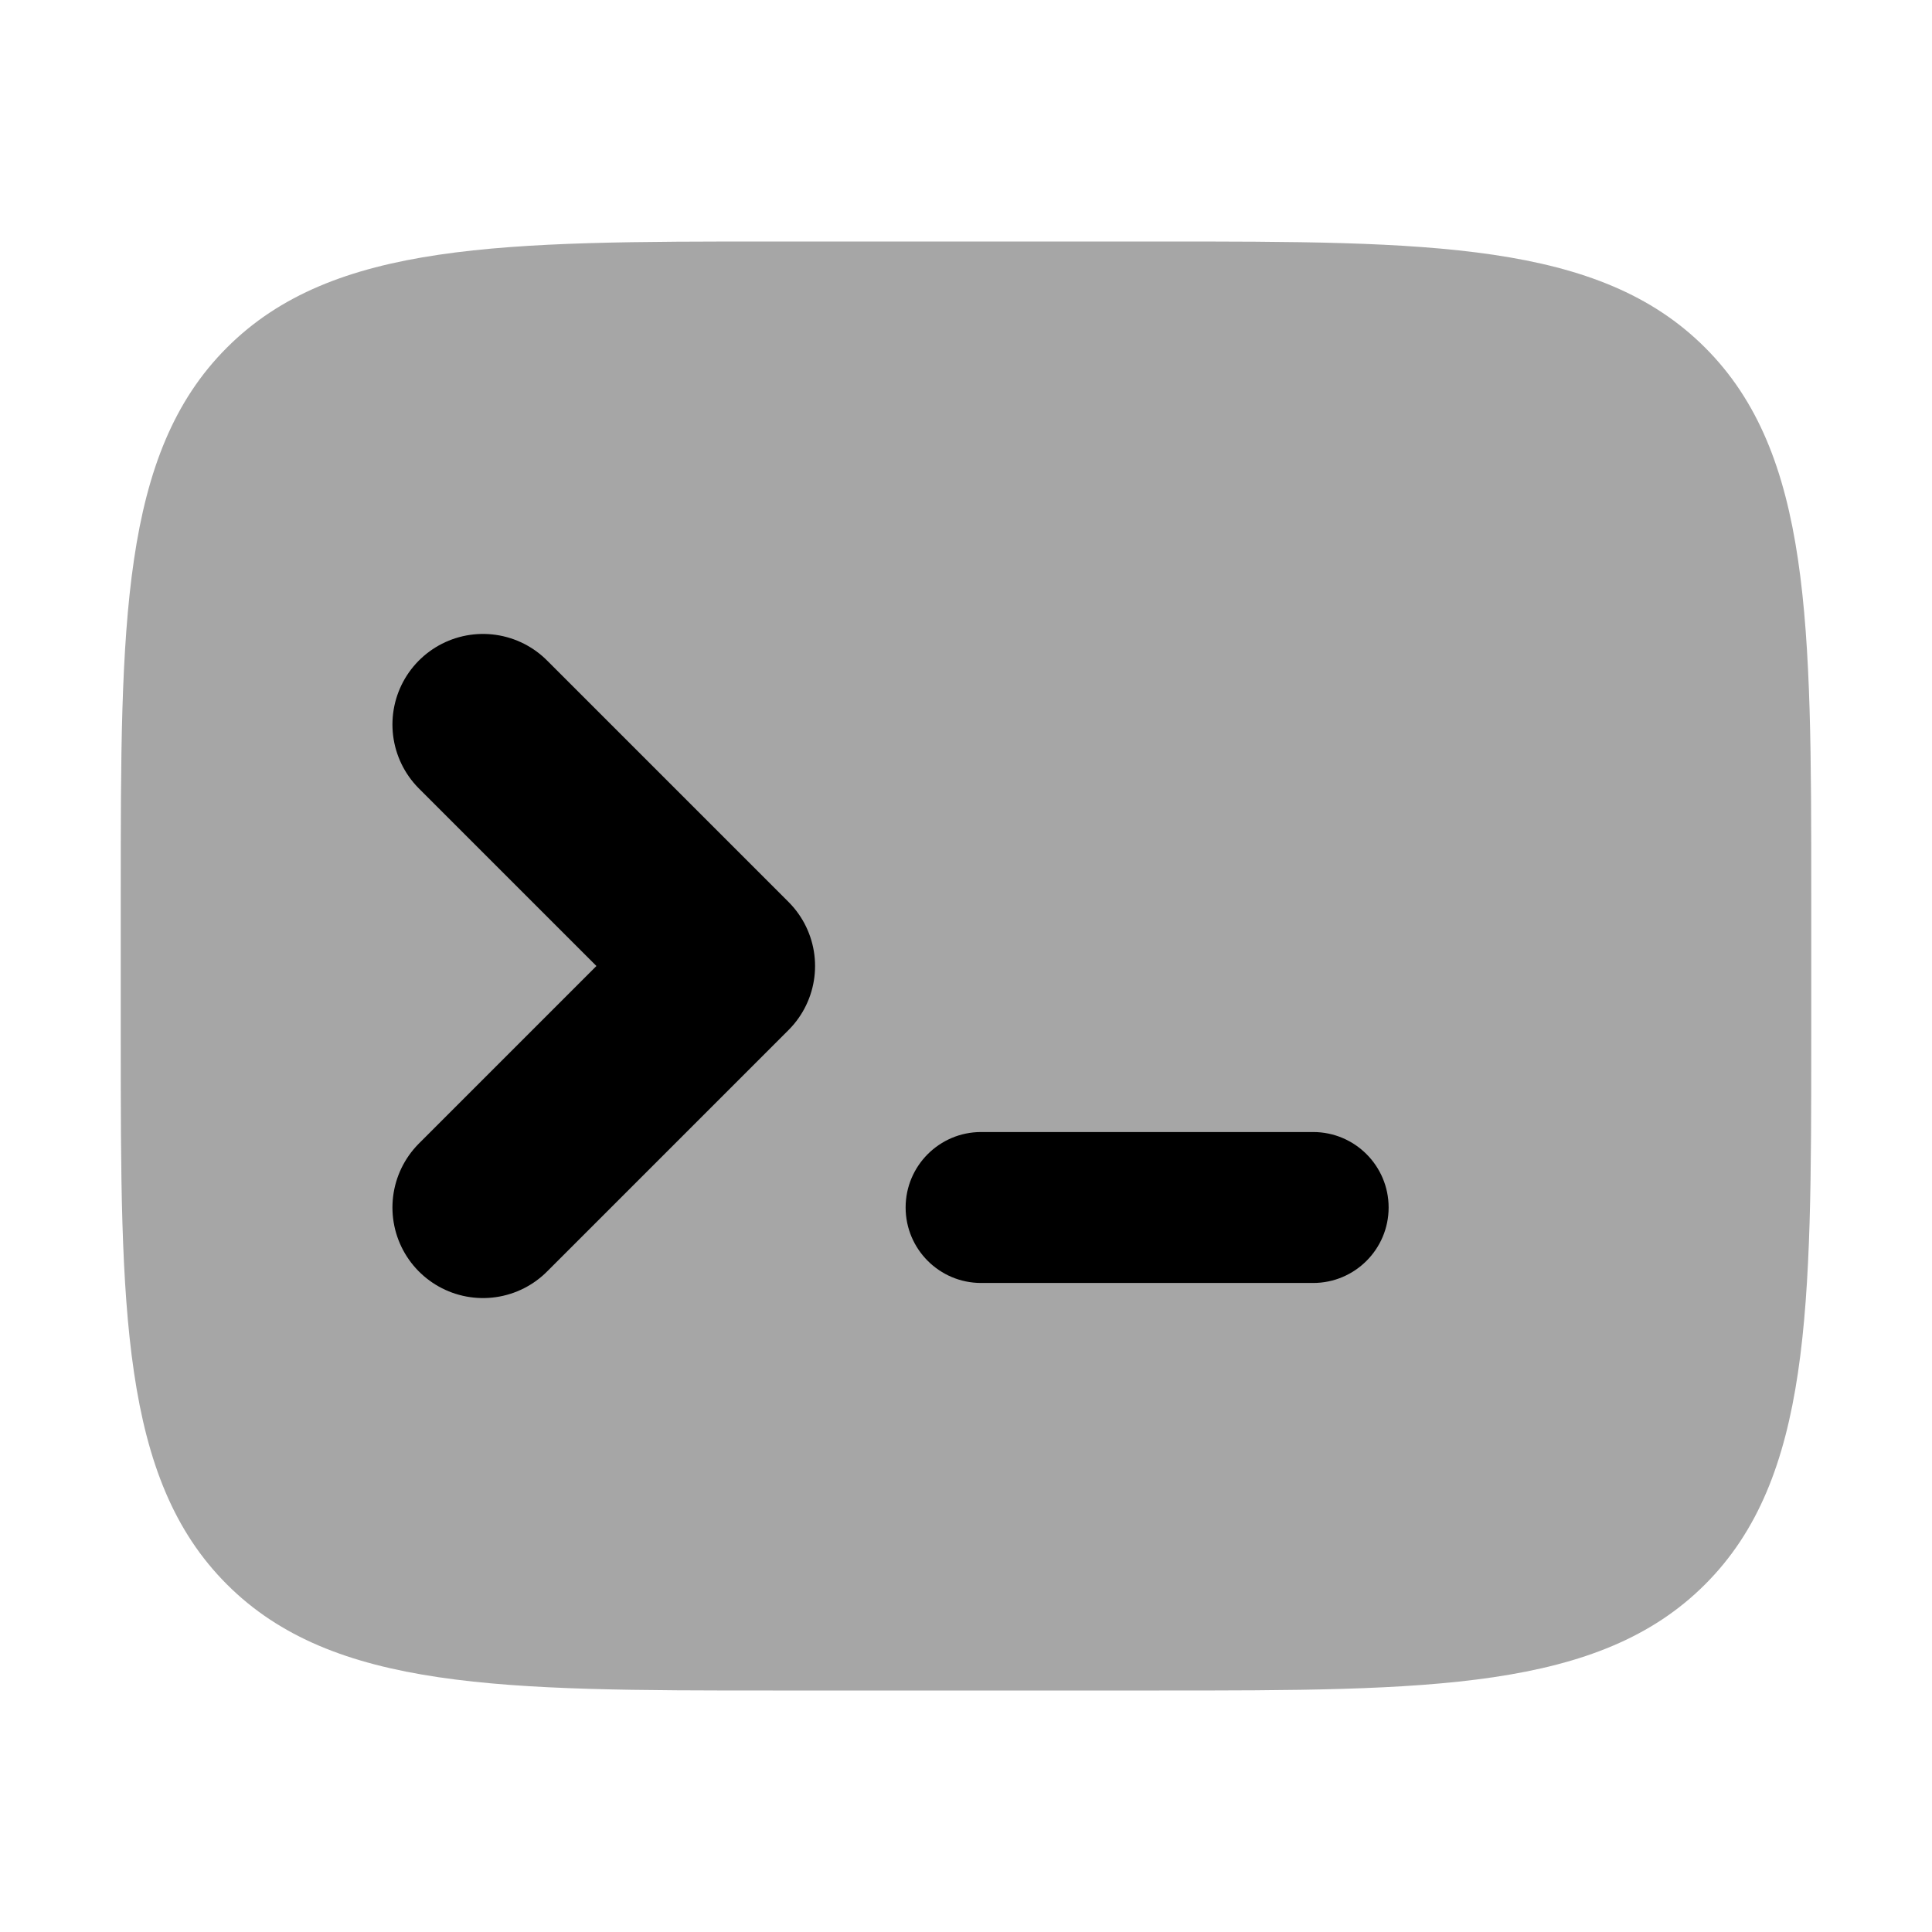
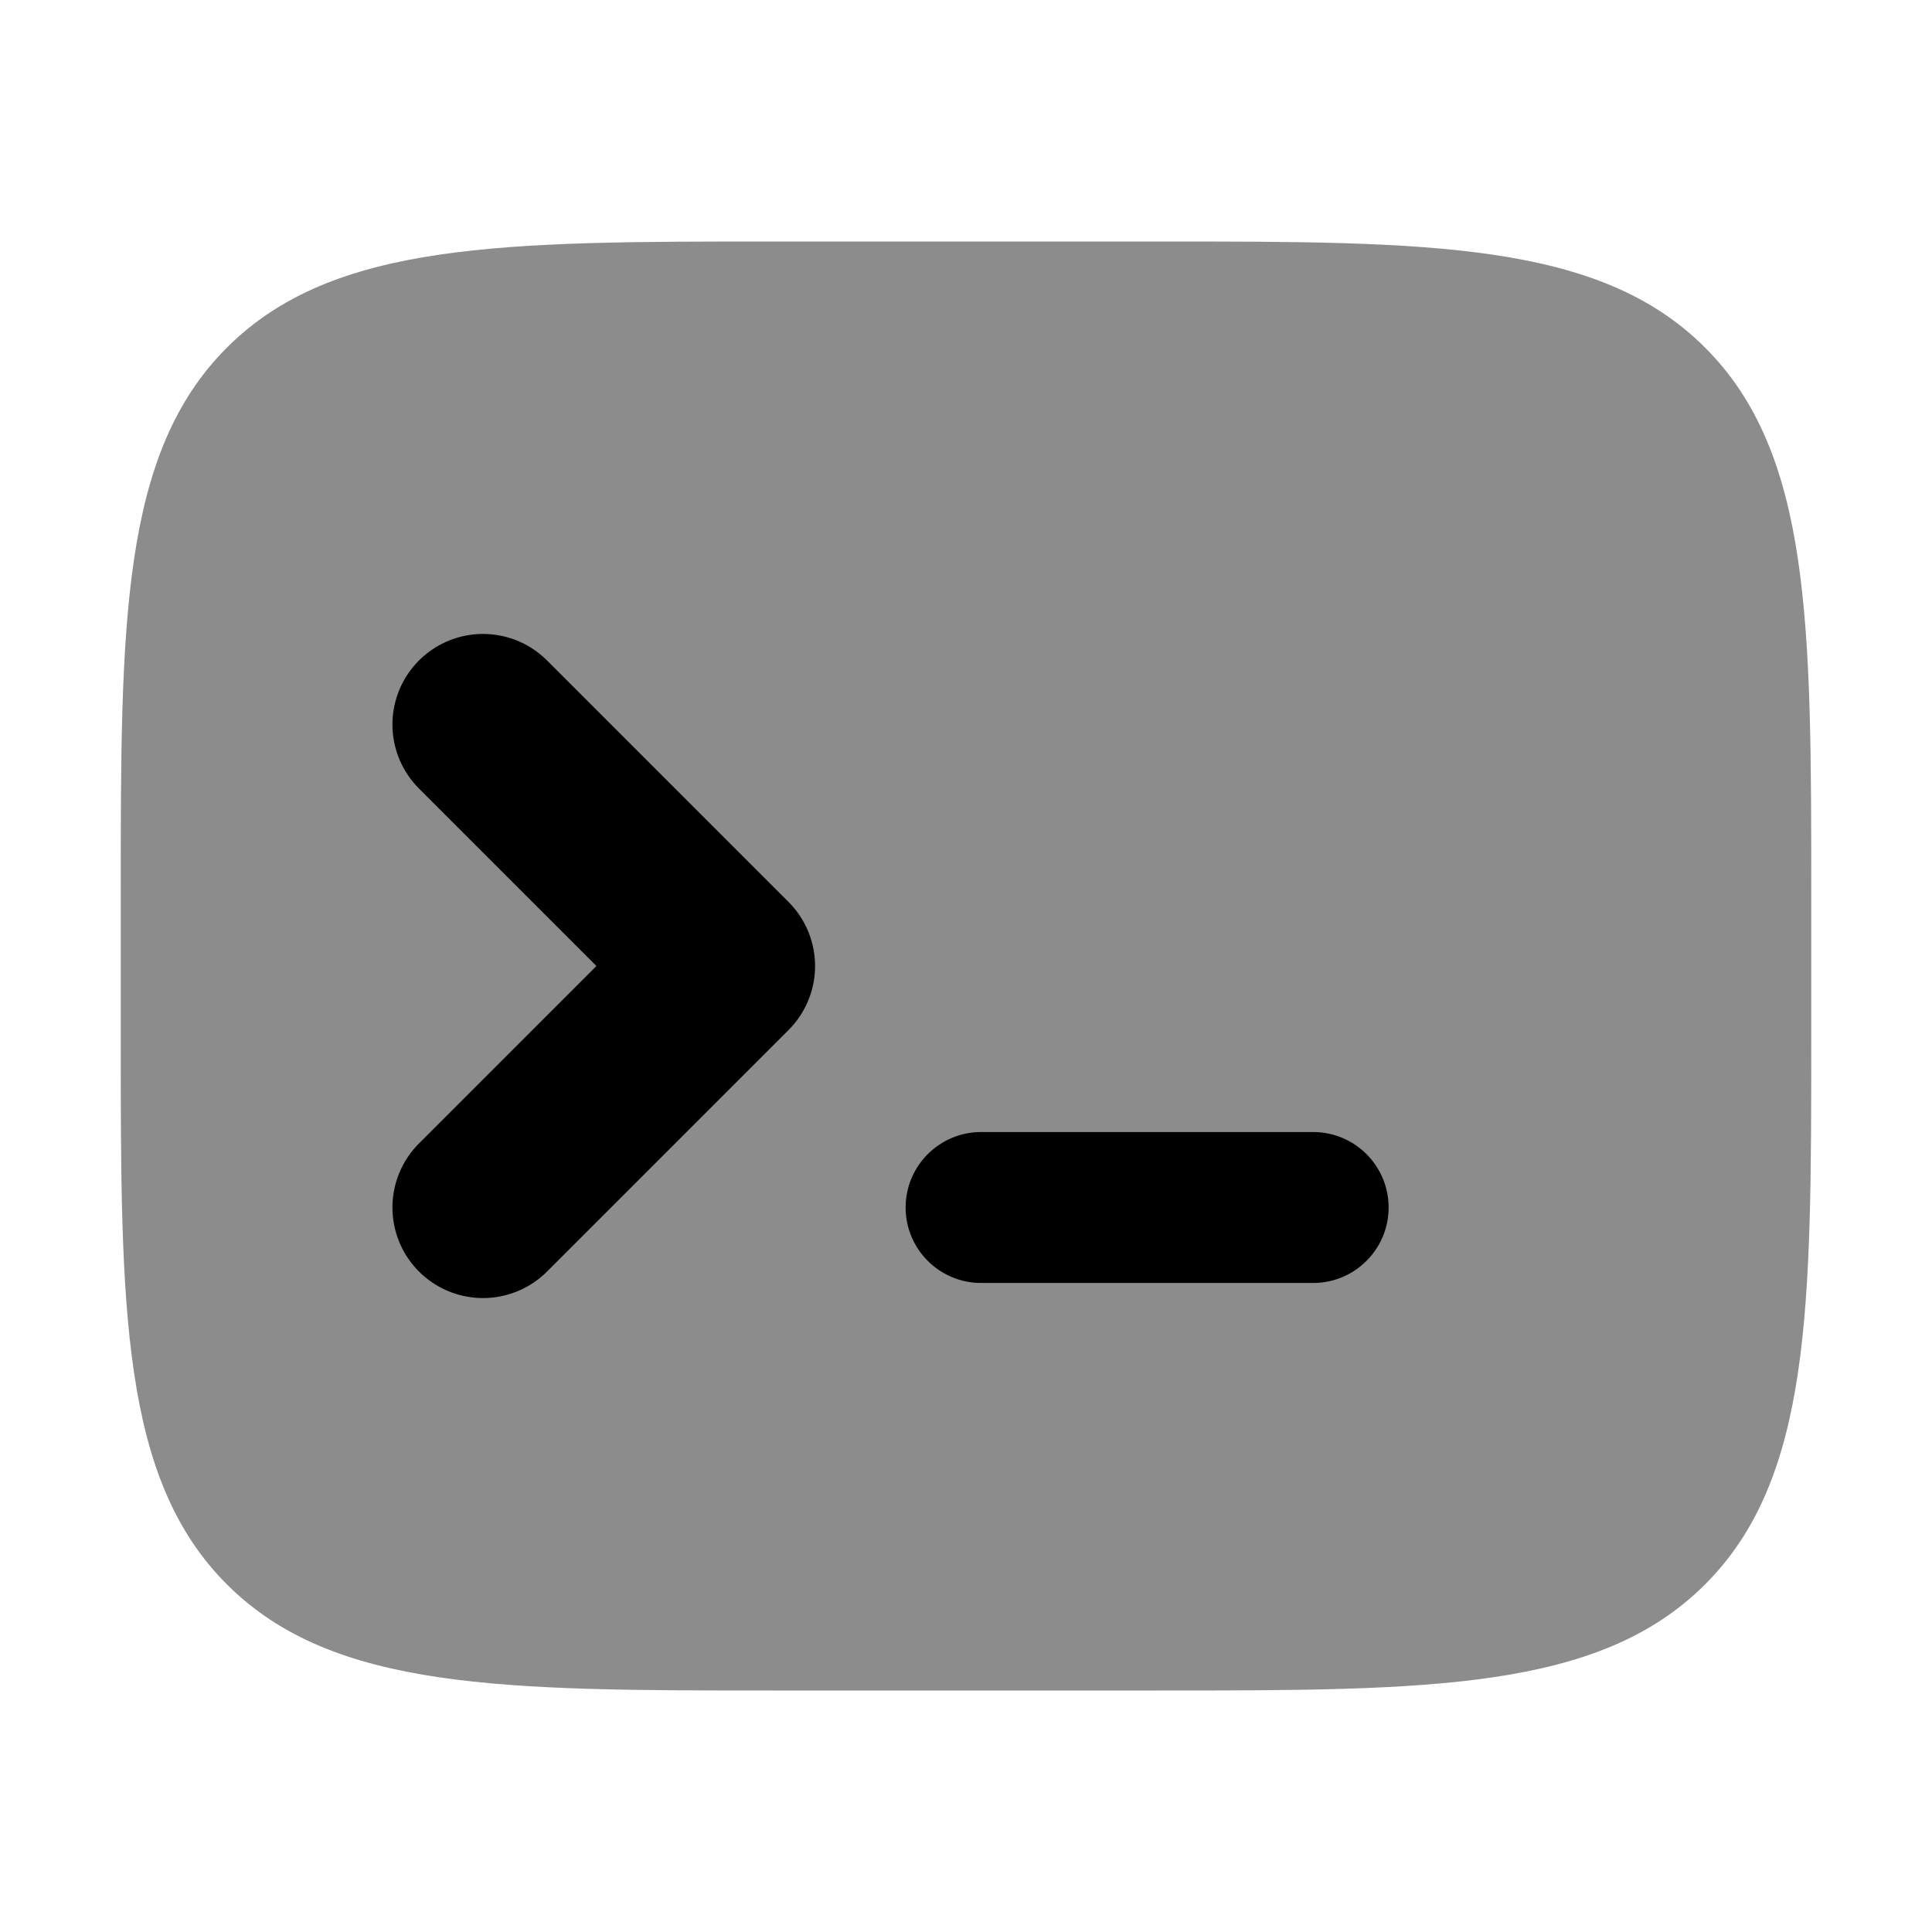
<svg xmlns="http://www.w3.org/2000/svg" viewBox="0 0 16 16" width="24" height="24" fill="none">
  <g>
    <g>
-       <path d="M1 7.4C1 5.171 1 3.757 1.879 2.879C2.757 2 4.171 2 6.4 2L9.6 2C11.829 2 13.243 2 14.121 2.879C15 3.757 15 5.171 15 7.4L15 8.6C15 10.829 15 12.243 14.121 13.121C13.243 14 11.829 14 9.6 14L6.4 14C4.171 14 2.757 14 1.879 13.121C1 12.243 1 10.829 1 8.6Z" fill="currentColor" fill-opacity="0.35" />
+       <path d="M1 7.4C1 5.171 1 3.757 1.879 2.879C2.757 2 4.171 2 6.4 2L9.6 2C11.829 2 13.243 2 14.121 2.879C15 3.757 15 5.171 15 7.4L15 8.6C15 10.829 15 12.243 14.121 13.121C13.243 14 11.829 14 9.6 14L6.4 14C4.171 14 2.757 14 1.879 13.121C1 12.243 1 10.829 1 8.6Z" fill="currentColor" fill-opacity="0.45" />
    </g>
    <g>
      <path d="M4 6L6 8L4 10" fill="none" stroke="currentColor" stroke-width="1.5" stroke-linecap="round" stroke-linejoin="round" />
    </g>
    <g>
      <path d="M7.5 10C7.5 9.655 7.78 9.375 8.125 9.375L10.875 9.375C11.22 9.375 11.5 9.655 11.5 10L11.5 10C11.5 10.345 11.22 10.625 10.875 10.625L8.125 10.625C7.78 10.625 7.5 10.345 7.5 10Z" fill="currentColor" />
    </g>
  </g>
</svg>
